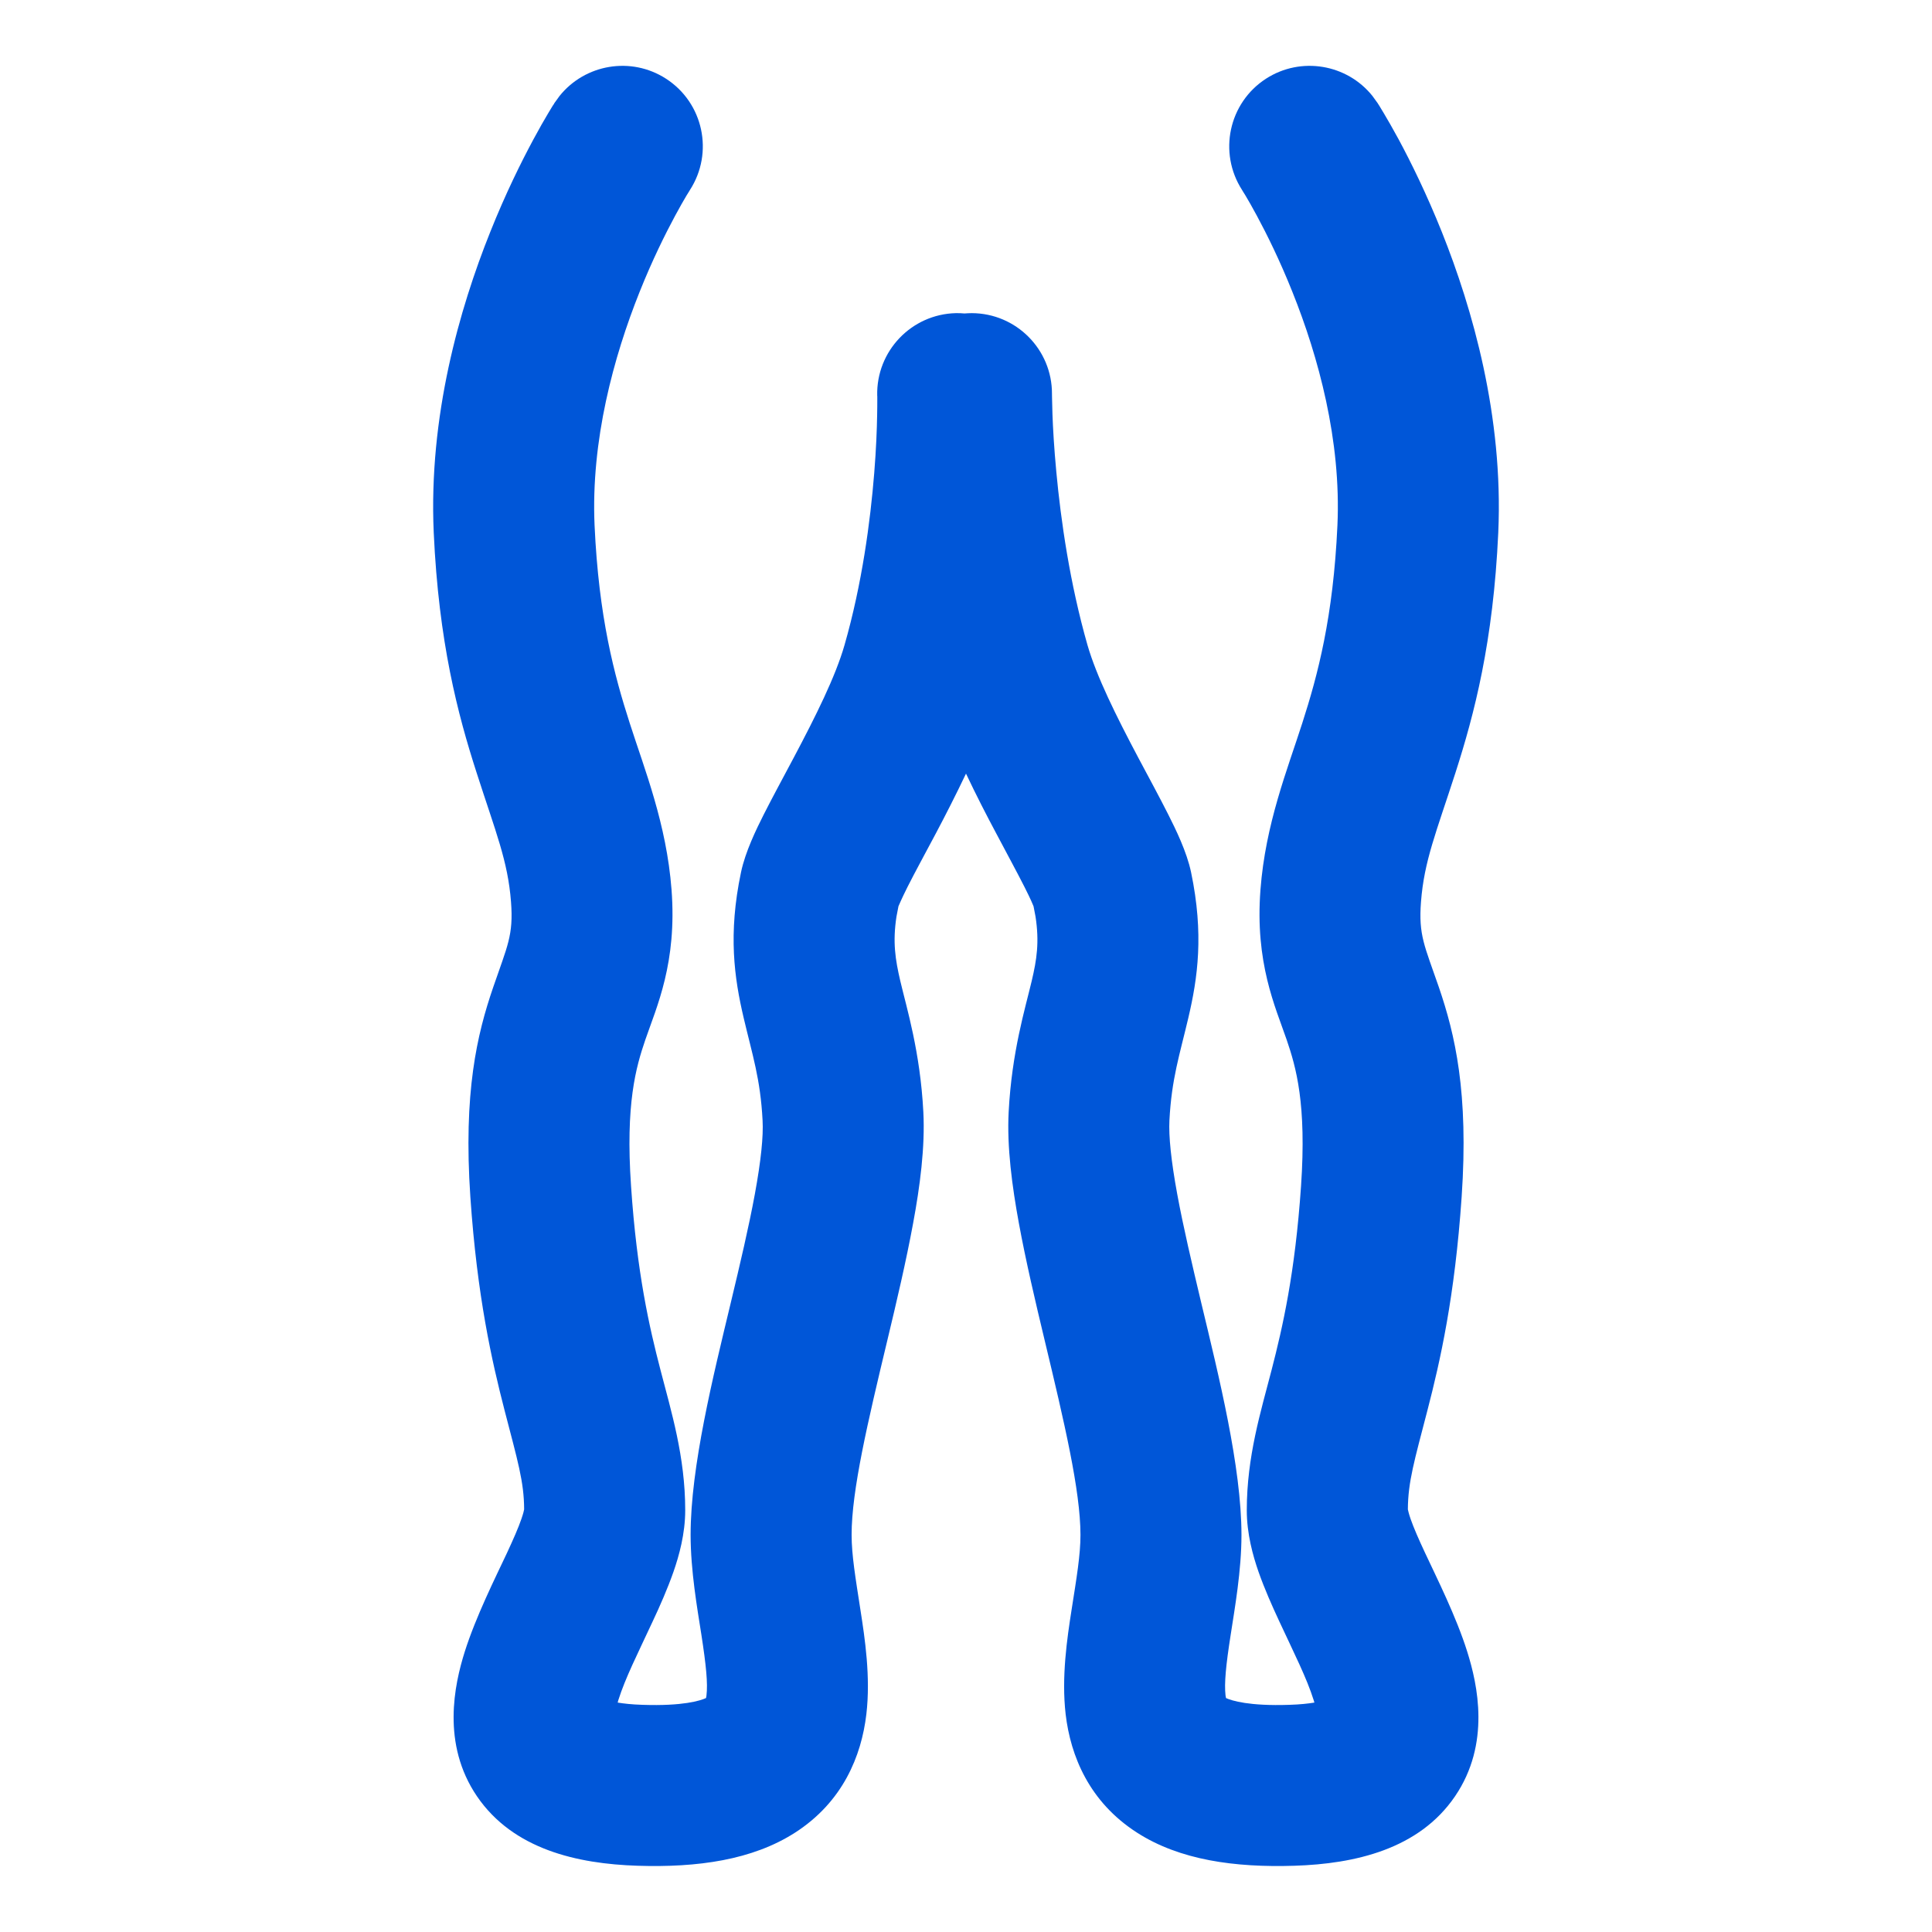
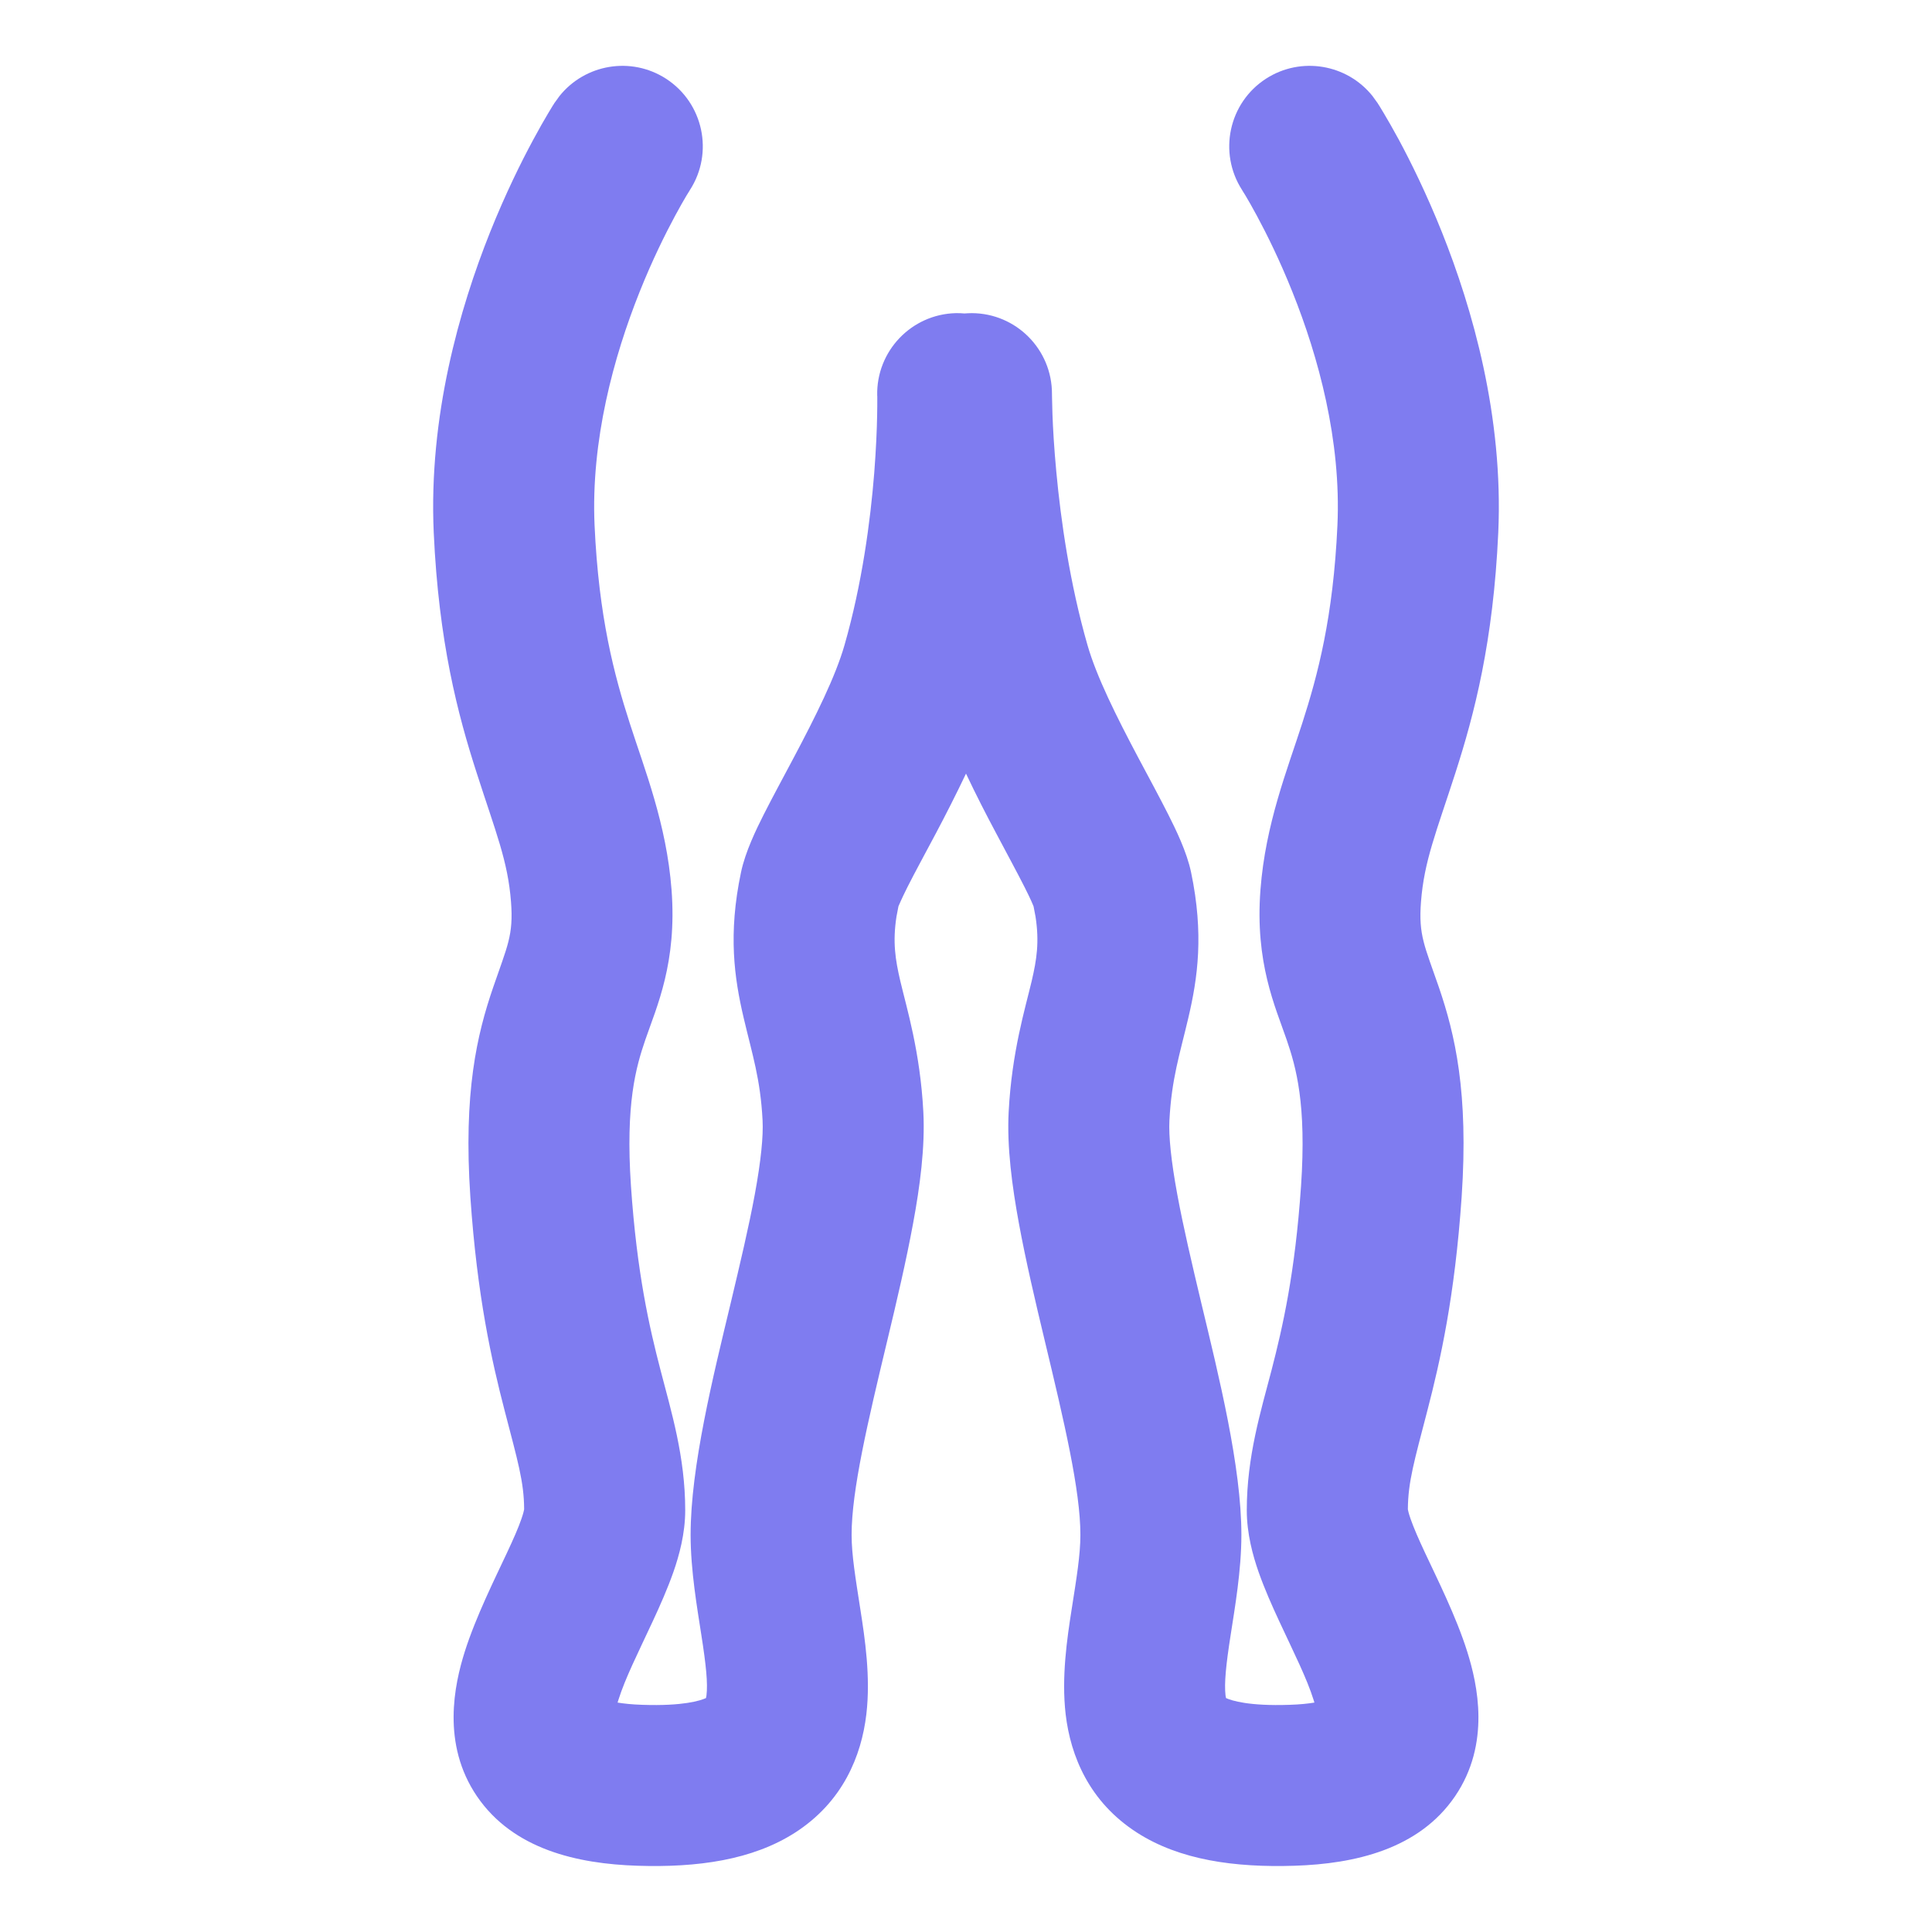
<svg xmlns="http://www.w3.org/2000/svg" width="24" height="24" viewBox="0 0 24 24" fill="none">
-   <path fill-rule="evenodd" clip-rule="evenodd" d="M15.726 0.978C16.161 0.697 16.733 0.797 17.049 1.192L17.109 1.275L17.111 1.277C17.111 1.278 17.112 1.279 17.113 1.28C17.114 1.282 17.116 1.286 17.118 1.289C17.122 1.295 17.129 1.304 17.135 1.315C17.149 1.337 17.168 1.369 17.191 1.408C17.237 1.485 17.301 1.596 17.376 1.734C17.525 2.011 17.72 2.405 17.912 2.884C18.29 3.831 18.677 5.169 18.612 6.616C18.55 7.977 18.313 8.875 18.081 9.597C17.841 10.341 17.691 10.694 17.652 11.204C17.62 11.62 17.697 11.749 17.875 12.266C18.074 12.849 18.246 13.569 18.157 14.87C18.072 16.109 17.891 16.907 17.732 17.52C17.57 18.146 17.491 18.405 17.489 18.75C17.492 18.762 17.499 18.8 17.523 18.869C17.562 18.98 17.621 19.116 17.703 19.291C17.847 19.6 18.089 20.079 18.227 20.519C18.355 20.926 18.519 21.662 18.075 22.314C17.626 22.974 16.828 23.153 16.082 23.177C15.335 23.201 14.655 23.106 14.125 22.766C13.53 22.384 13.299 21.813 13.238 21.296C13.184 20.832 13.257 20.347 13.311 20.001C13.374 19.599 13.422 19.318 13.422 19.066C13.421 18.515 13.222 17.671 12.977 16.649C12.862 16.17 12.743 15.664 12.657 15.196C12.573 14.739 12.507 14.249 12.53 13.812C12.569 13.065 12.736 12.527 12.816 12.187C12.88 11.917 12.912 11.703 12.864 11.388L12.839 11.258C12.835 11.248 12.808 11.179 12.727 11.019C12.633 10.833 12.516 10.619 12.374 10.35C12.257 10.131 12.126 9.877 12 9.61C11.873 9.877 11.743 10.131 11.627 10.35C11.484 10.619 11.367 10.833 11.273 11.019C11.193 11.179 11.166 11.248 11.161 11.258L11.136 11.388C11.088 11.703 11.121 11.917 11.184 12.187C11.264 12.527 11.431 13.065 11.47 13.812C11.493 14.249 11.428 14.739 11.343 15.196C11.257 15.664 11.138 16.17 11.023 16.649C10.778 17.671 10.579 18.515 10.579 19.066C10.579 19.318 10.627 19.599 10.689 20.001C10.743 20.347 10.817 20.832 10.762 21.296C10.701 21.813 10.47 22.384 9.876 22.766C9.346 23.106 8.666 23.201 7.919 23.177C7.172 23.153 6.375 22.974 5.925 22.314C5.482 21.662 5.645 20.926 5.773 20.519C5.912 20.08 6.153 19.6 6.298 19.291C6.379 19.116 6.439 18.98 6.477 18.869C6.501 18.8 6.509 18.762 6.511 18.75C6.51 18.405 6.43 18.146 6.268 17.52C6.11 16.907 5.928 16.109 5.843 14.87C5.755 13.569 5.926 12.849 6.126 12.266C6.303 11.749 6.38 11.62 6.348 11.204C6.309 10.694 6.159 10.341 5.92 9.597C5.687 8.875 5.45 7.977 5.388 6.616C5.323 5.169 5.71 3.831 6.089 2.884C6.28 2.405 6.476 2.011 6.625 1.734C6.699 1.596 6.763 1.485 6.809 1.408C6.832 1.369 6.851 1.337 6.865 1.315C6.872 1.304 6.878 1.295 6.883 1.289C6.884 1.286 6.886 1.282 6.887 1.28C6.888 1.279 6.889 1.278 6.889 1.277L6.891 1.275L6.951 1.192C7.268 0.797 7.839 0.697 8.274 0.978C8.738 1.278 8.87 1.897 8.57 2.361C8.569 2.363 8.566 2.367 8.563 2.373C8.556 2.385 8.543 2.404 8.527 2.431C8.494 2.486 8.445 2.572 8.385 2.683C8.265 2.906 8.103 3.231 7.945 3.627C7.624 4.43 7.339 5.47 7.386 6.526C7.438 7.667 7.63 8.385 7.823 8.984C8.008 9.561 8.28 10.236 8.342 11.051C8.412 11.96 8.157 12.507 8.017 12.915C7.9 13.257 7.769 13.711 7.839 14.733C7.912 15.816 8.067 16.489 8.205 17.019C8.337 17.53 8.512 18.092 8.512 18.761C8.512 19.053 8.436 19.325 8.366 19.526C8.292 19.737 8.198 19.95 8.111 20.135C7.919 20.548 7.768 20.844 7.681 21.12C7.678 21.13 7.675 21.141 7.673 21.15C7.746 21.162 7.847 21.174 7.983 21.178C8.486 21.195 8.7 21.126 8.77 21.094C8.772 21.086 8.775 21.075 8.776 21.062C8.794 20.911 8.772 20.69 8.713 20.308C8.662 19.982 8.579 19.512 8.579 19.066C8.579 18.22 8.859 17.096 9.078 16.183C9.195 15.695 9.302 15.241 9.377 14.834C9.454 14.415 9.484 14.113 9.473 13.918C9.446 13.4 9.347 13.108 9.238 12.644C9.122 12.15 9.043 11.605 9.205 10.836C9.259 10.579 9.395 10.302 9.487 10.119C9.594 9.907 9.734 9.65 9.86 9.412C10.134 8.895 10.379 8.404 10.491 8.013C10.709 7.253 10.812 6.474 10.86 5.876C10.884 5.579 10.893 5.332 10.896 5.163C10.898 5.078 10.898 5.013 10.898 4.97C10.898 4.949 10.898 4.933 10.898 4.923C10.898 4.919 10.897 4.915 10.897 4.914C10.884 4.362 11.322 3.903 11.874 3.89C11.91 3.889 11.946 3.891 11.981 3.894C12.011 3.892 12.041 3.89 12.072 3.89C12.624 3.892 13.07 4.341 13.068 4.893V4.904C13.068 4.914 13.069 4.93 13.069 4.951C13.07 4.994 13.071 5.06 13.074 5.145C13.08 5.316 13.094 5.564 13.122 5.862C13.178 6.463 13.29 7.247 13.509 8.013C13.622 8.404 13.866 8.895 14.14 9.412C14.267 9.65 14.406 9.907 14.513 10.119C14.605 10.302 14.742 10.579 14.796 10.836C14.957 11.605 14.878 12.15 14.762 12.644C14.653 13.108 14.554 13.4 14.527 13.918C14.517 14.113 14.547 14.415 14.624 14.834C14.699 15.241 14.806 15.695 14.922 16.183C15.141 17.096 15.421 18.22 15.422 19.066C15.422 19.512 15.338 19.982 15.288 20.308C15.228 20.69 15.207 20.911 15.224 21.062C15.226 21.075 15.229 21.086 15.23 21.094C15.3 21.126 15.515 21.195 16.017 21.178C16.153 21.174 16.254 21.162 16.328 21.15C16.325 21.141 16.322 21.13 16.319 21.12C16.232 20.844 16.081 20.548 15.889 20.135C15.803 19.95 15.708 19.737 15.634 19.526C15.564 19.325 15.488 19.053 15.488 18.761C15.488 18.092 15.664 17.53 15.796 17.019C15.933 16.489 16.088 15.816 16.162 14.733C16.232 13.711 16.1 13.257 15.983 12.915C15.843 12.507 15.588 11.96 15.658 11.051C15.72 10.236 15.992 9.561 16.177 8.984C16.37 8.385 16.562 7.667 16.614 6.526C16.662 5.47 16.377 4.43 16.055 3.627C15.897 3.231 15.735 2.906 15.615 2.683C15.555 2.572 15.506 2.486 15.473 2.431C15.457 2.404 15.445 2.385 15.437 2.373C15.434 2.367 15.432 2.363 15.43 2.361C15.131 1.897 15.263 1.278 15.726 0.978Z" fill="#0056D8" />
+   <path fill-rule="evenodd" clip-rule="evenodd" d="M15.726 0.978C16.161 0.697 16.733 0.797 17.049 1.192L17.109 1.275L17.111 1.277C17.111 1.278 17.112 1.279 17.113 1.28C17.114 1.282 17.116 1.286 17.118 1.289C17.122 1.295 17.128 1.304 17.135 1.315C17.149 1.337 17.168 1.369 17.191 1.408C17.237 1.485 17.301 1.596 17.376 1.734C17.525 2.011 17.72 2.405 17.912 2.884C18.29 3.831 18.677 5.169 18.612 6.616C18.55 7.977 18.313 8.875 18.081 9.597C17.841 10.341 17.691 10.694 17.652 11.204C17.62 11.62 17.697 11.749 17.875 12.266C18.074 12.849 18.245 13.569 18.157 14.87C18.072 16.109 17.891 16.907 17.732 17.52C17.57 18.146 17.491 18.405 17.489 18.75C17.491 18.762 17.499 18.8 17.523 18.869C17.562 18.98 17.621 19.116 17.703 19.291C17.847 19.6 18.089 20.079 18.227 20.519C18.355 20.926 18.519 21.662 18.075 22.314C17.625 22.974 16.828 23.153 16.082 23.177C15.335 23.201 14.655 23.106 14.125 22.766C13.53 22.384 13.299 21.813 13.238 21.296C13.184 20.832 13.257 20.347 13.311 20.001C13.374 19.599 13.421 19.318 13.421 19.066C13.421 18.515 13.222 17.671 12.977 16.649C12.862 16.17 12.743 15.664 12.657 15.196C12.573 14.739 12.507 14.249 12.53 13.812C12.569 13.065 12.736 12.527 12.816 12.187C12.879 11.917 12.912 11.703 12.864 11.388L12.839 11.258C12.835 11.248 12.808 11.179 12.727 11.019C12.633 10.833 12.516 10.619 12.374 10.35C12.257 10.131 12.126 9.877 12 9.61C11.873 9.877 11.743 10.131 11.627 10.35C11.484 10.619 11.367 10.833 11.273 11.019C11.193 11.179 11.166 11.248 11.161 11.258L11.136 11.388C11.088 11.703 11.121 11.917 11.184 12.187C11.264 12.527 11.431 13.065 11.47 13.812C11.493 14.249 11.428 14.739 11.343 15.196C11.257 15.664 11.138 16.17 11.023 16.649C10.778 17.671 10.579 18.515 10.579 19.066C10.579 19.318 10.627 19.599 10.689 20.001C10.743 20.347 10.817 20.832 10.762 21.296C10.701 21.813 10.47 22.384 9.876 22.766C9.346 23.106 8.666 23.201 7.919 23.177C7.172 23.153 6.375 22.974 5.925 22.314C5.482 21.662 5.645 20.926 5.773 20.519C5.912 20.08 6.153 19.6 6.297 19.291C6.379 19.116 6.439 18.98 6.477 18.869C6.501 18.8 6.509 18.762 6.511 18.75C6.51 18.405 6.43 18.146 6.268 17.52C6.109 16.907 5.928 16.109 5.843 14.87C5.755 13.569 5.926 12.849 6.126 12.266C6.303 11.749 6.38 11.62 6.348 11.204C6.309 10.694 6.159 10.341 5.92 9.597C5.687 8.875 5.45 7.977 5.388 6.616C5.323 5.169 5.71 3.831 6.088 2.884C6.28 2.405 6.475 2.011 6.625 1.734C6.699 1.596 6.763 1.485 6.809 1.408C6.832 1.369 6.851 1.337 6.865 1.315C6.872 1.304 6.878 1.295 6.882 1.289C6.884 1.286 6.886 1.282 6.887 1.28C6.888 1.279 6.889 1.278 6.889 1.277L6.891 1.275L6.951 1.192C7.268 0.797 7.839 0.697 8.274 0.978C8.737 1.278 8.87 1.897 8.57 2.361C8.569 2.363 8.566 2.367 8.563 2.373C8.556 2.385 8.543 2.404 8.527 2.431C8.494 2.486 8.445 2.572 8.385 2.683C8.265 2.906 8.103 3.231 7.945 3.627C7.624 4.43 7.339 5.47 7.386 6.526C7.438 7.667 7.63 8.385 7.823 8.984C8.008 9.561 8.28 10.236 8.342 11.051C8.412 11.96 8.157 12.507 8.017 12.915C7.9 13.257 7.769 13.711 7.838 14.733C7.912 15.816 8.067 16.489 8.205 17.019C8.337 17.53 8.512 18.092 8.512 18.761C8.512 19.053 8.436 19.325 8.366 19.526C8.292 19.737 8.197 19.95 8.111 20.135C7.919 20.548 7.768 20.844 7.681 21.12C7.678 21.13 7.675 21.141 7.672 21.15C7.746 21.162 7.847 21.174 7.983 21.178C8.486 21.195 8.7 21.126 8.77 21.094C8.772 21.086 8.774 21.075 8.776 21.062C8.794 20.911 8.772 20.69 8.712 20.308C8.662 19.982 8.579 19.512 8.579 19.066C8.579 18.22 8.859 17.096 9.078 16.183C9.194 15.695 9.302 15.241 9.377 14.834C9.454 14.415 9.483 14.113 9.473 13.918C9.446 13.4 9.347 13.108 9.238 12.644C9.122 12.15 9.043 11.605 9.205 10.836C9.259 10.579 9.395 10.302 9.487 10.119C9.594 9.907 9.734 9.65 9.86 9.412C10.134 8.895 10.379 8.404 10.491 8.013C10.709 7.253 10.812 6.474 10.86 5.876C10.883 5.579 10.893 5.332 10.896 5.163C10.898 5.078 10.898 5.013 10.898 4.97C10.898 4.949 10.898 4.933 10.898 4.923C10.898 4.919 10.897 4.915 10.897 4.914C10.884 4.362 11.322 3.903 11.874 3.89C11.91 3.889 11.946 3.891 11.981 3.894C12.011 3.892 12.041 3.89 12.072 3.89C12.624 3.892 13.069 4.341 13.068 4.893V4.904C13.068 4.914 13.069 4.93 13.069 4.951C13.07 4.994 13.071 5.06 13.074 5.145C13.08 5.316 13.094 5.564 13.122 5.862C13.178 6.463 13.289 7.247 13.509 8.013C13.621 8.404 13.866 8.895 14.14 9.412C14.267 9.65 14.406 9.907 14.513 10.119C14.605 10.302 14.742 10.579 14.796 10.836C14.957 11.605 14.878 12.15 14.762 12.644C14.653 13.108 14.554 13.4 14.527 13.918C14.517 14.113 14.547 14.415 14.624 14.834C14.699 15.241 14.806 15.695 14.922 16.183C15.141 17.096 15.421 18.22 15.421 19.066C15.421 19.512 15.338 19.982 15.288 20.308C15.228 20.69 15.207 20.911 15.224 21.062C15.226 21.075 15.228 21.086 15.23 21.094C15.3 21.126 15.514 21.195 16.017 21.178C16.153 21.174 16.254 21.162 16.328 21.15C16.325 21.141 16.322 21.13 16.319 21.12C16.232 20.844 16.081 20.548 15.889 20.135C15.803 19.95 15.708 19.737 15.634 19.526C15.564 19.325 15.488 19.053 15.488 18.761C15.488 18.092 15.663 17.53 15.796 17.019C15.933 16.489 16.088 15.816 16.162 14.733C16.231 13.711 16.1 13.257 15.983 12.915C15.843 12.507 15.588 11.96 15.658 11.051C15.72 10.236 15.992 9.561 16.177 8.984C16.37 8.385 16.562 7.667 16.614 6.526C16.662 5.47 16.377 4.43 16.055 3.627C15.897 3.231 15.735 2.906 15.615 2.683C15.555 2.572 15.506 2.486 15.473 2.431C15.457 2.404 15.444 2.385 15.437 2.373C15.434 2.367 15.431 2.363 15.43 2.361C15.131 1.897 15.263 1.278 15.726 0.978Z" fill="#7F7CF0" />
</svg>
